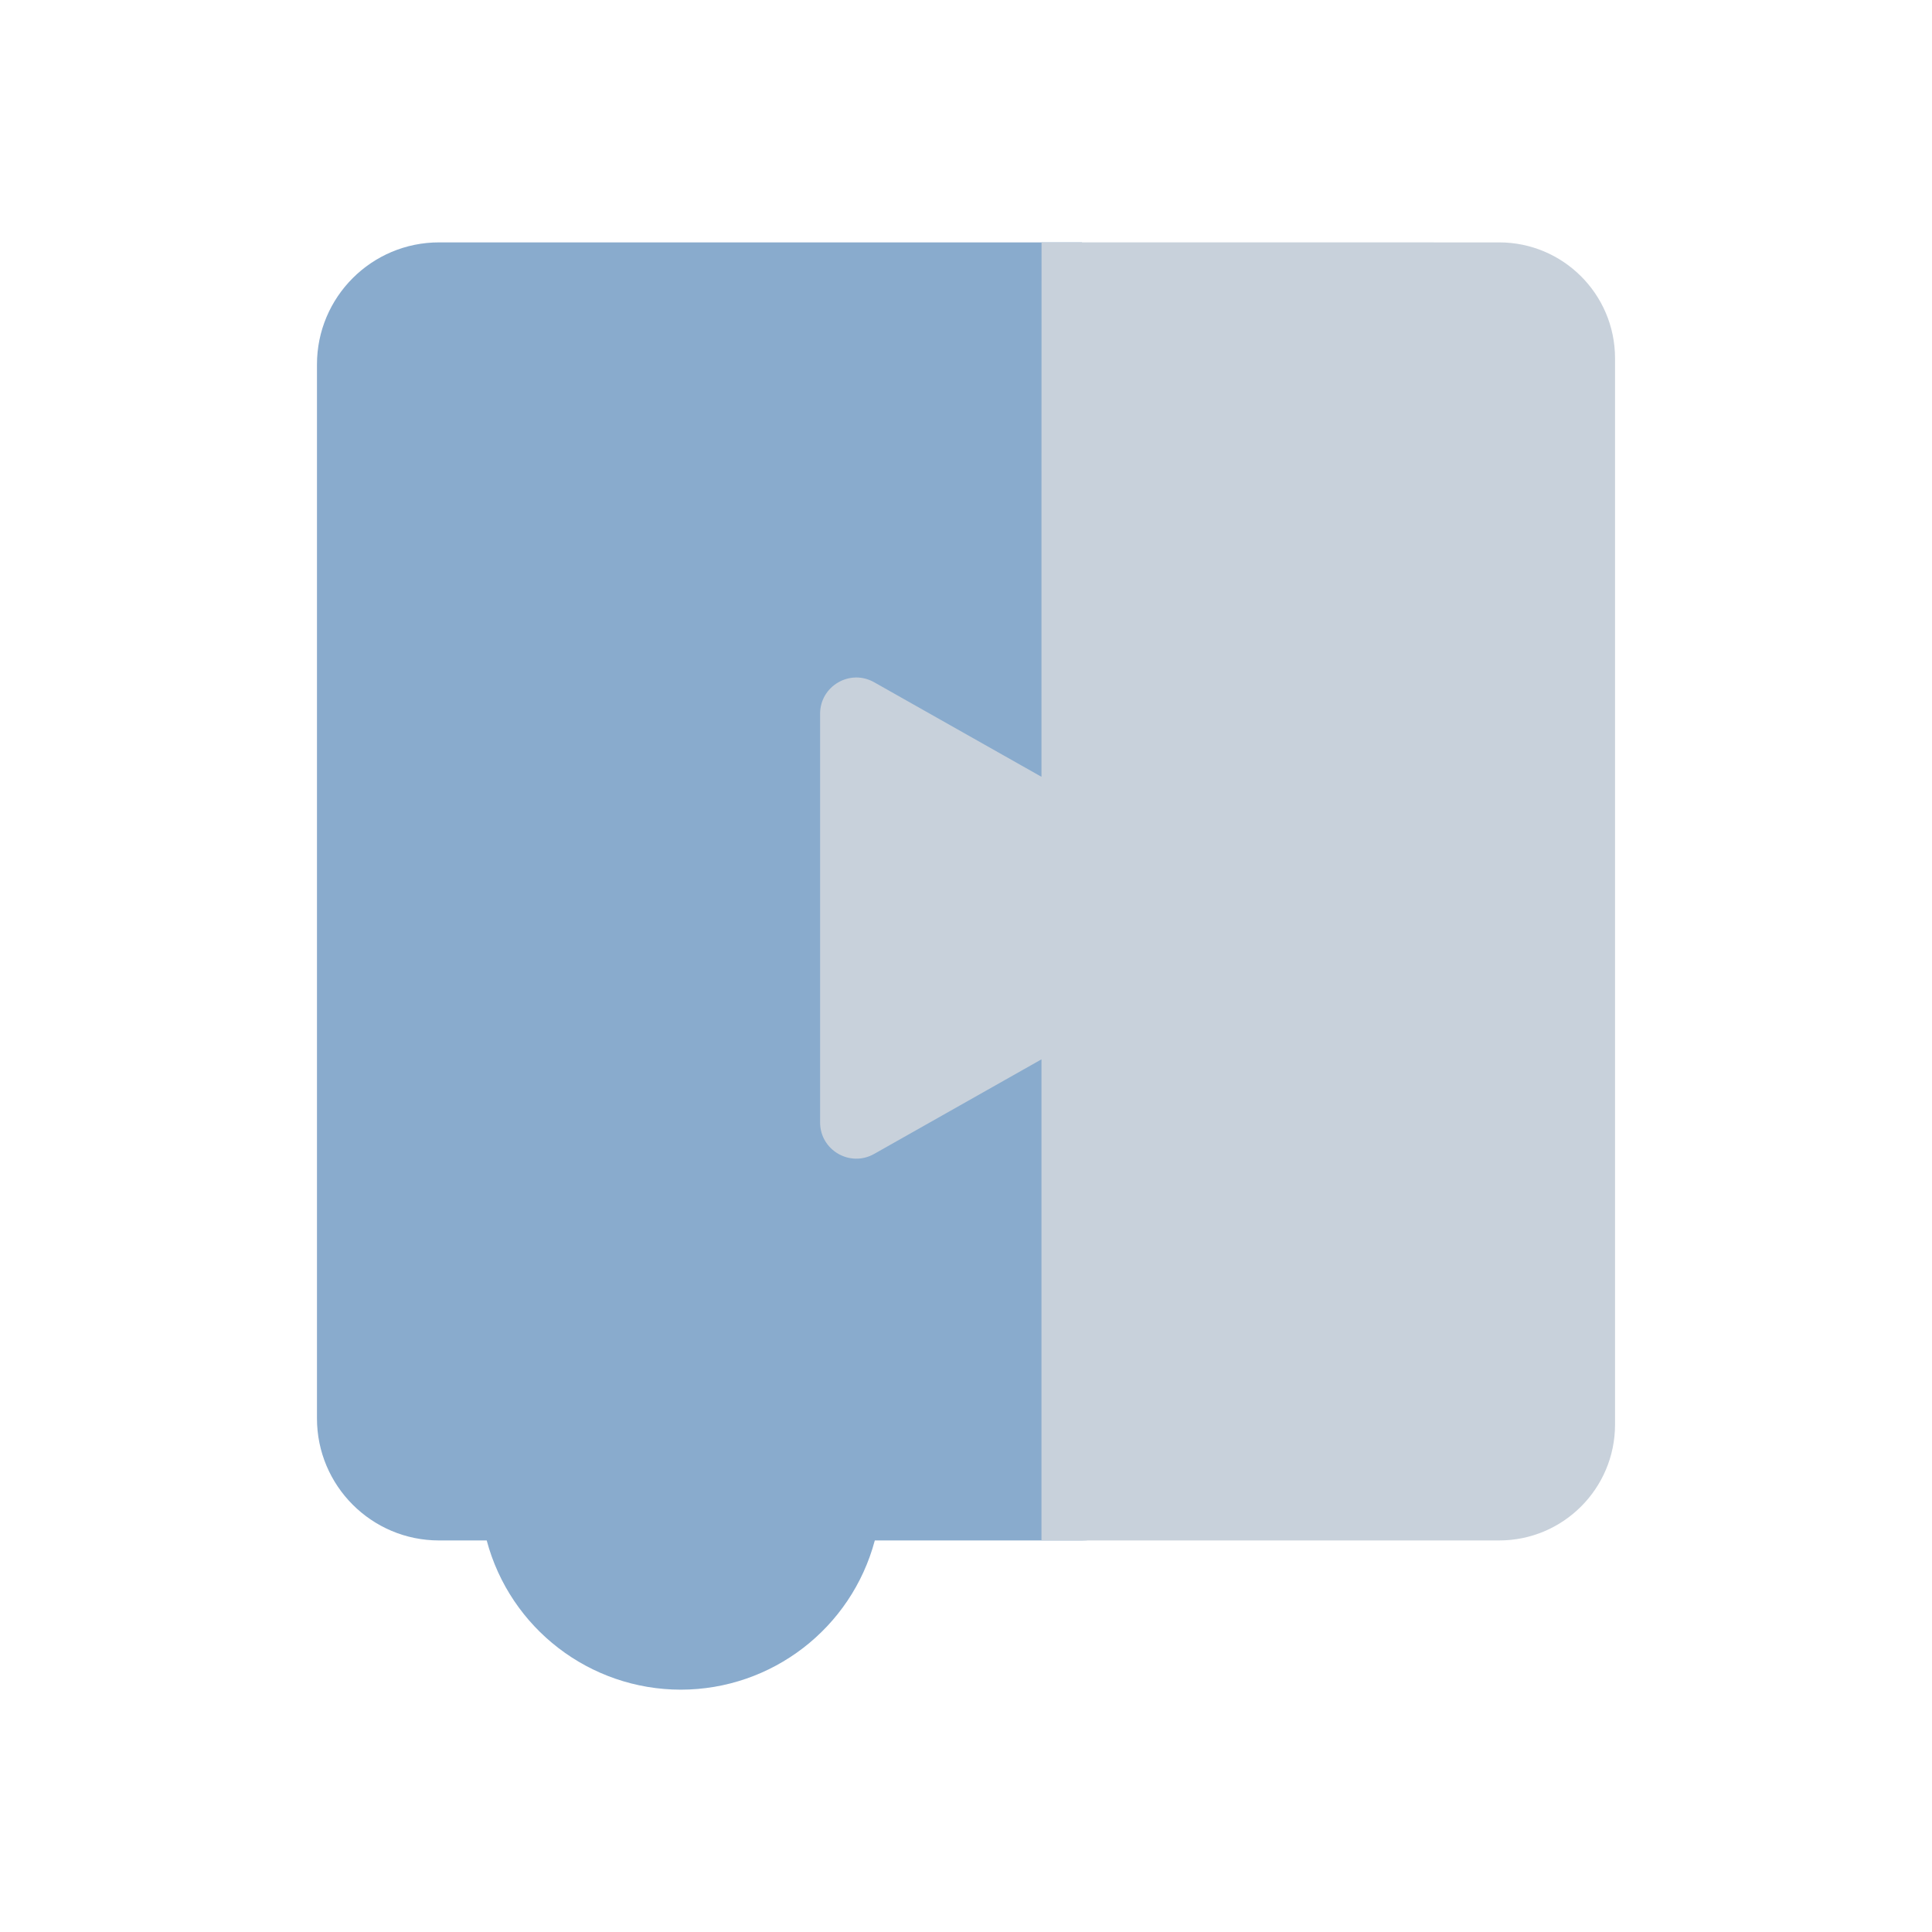
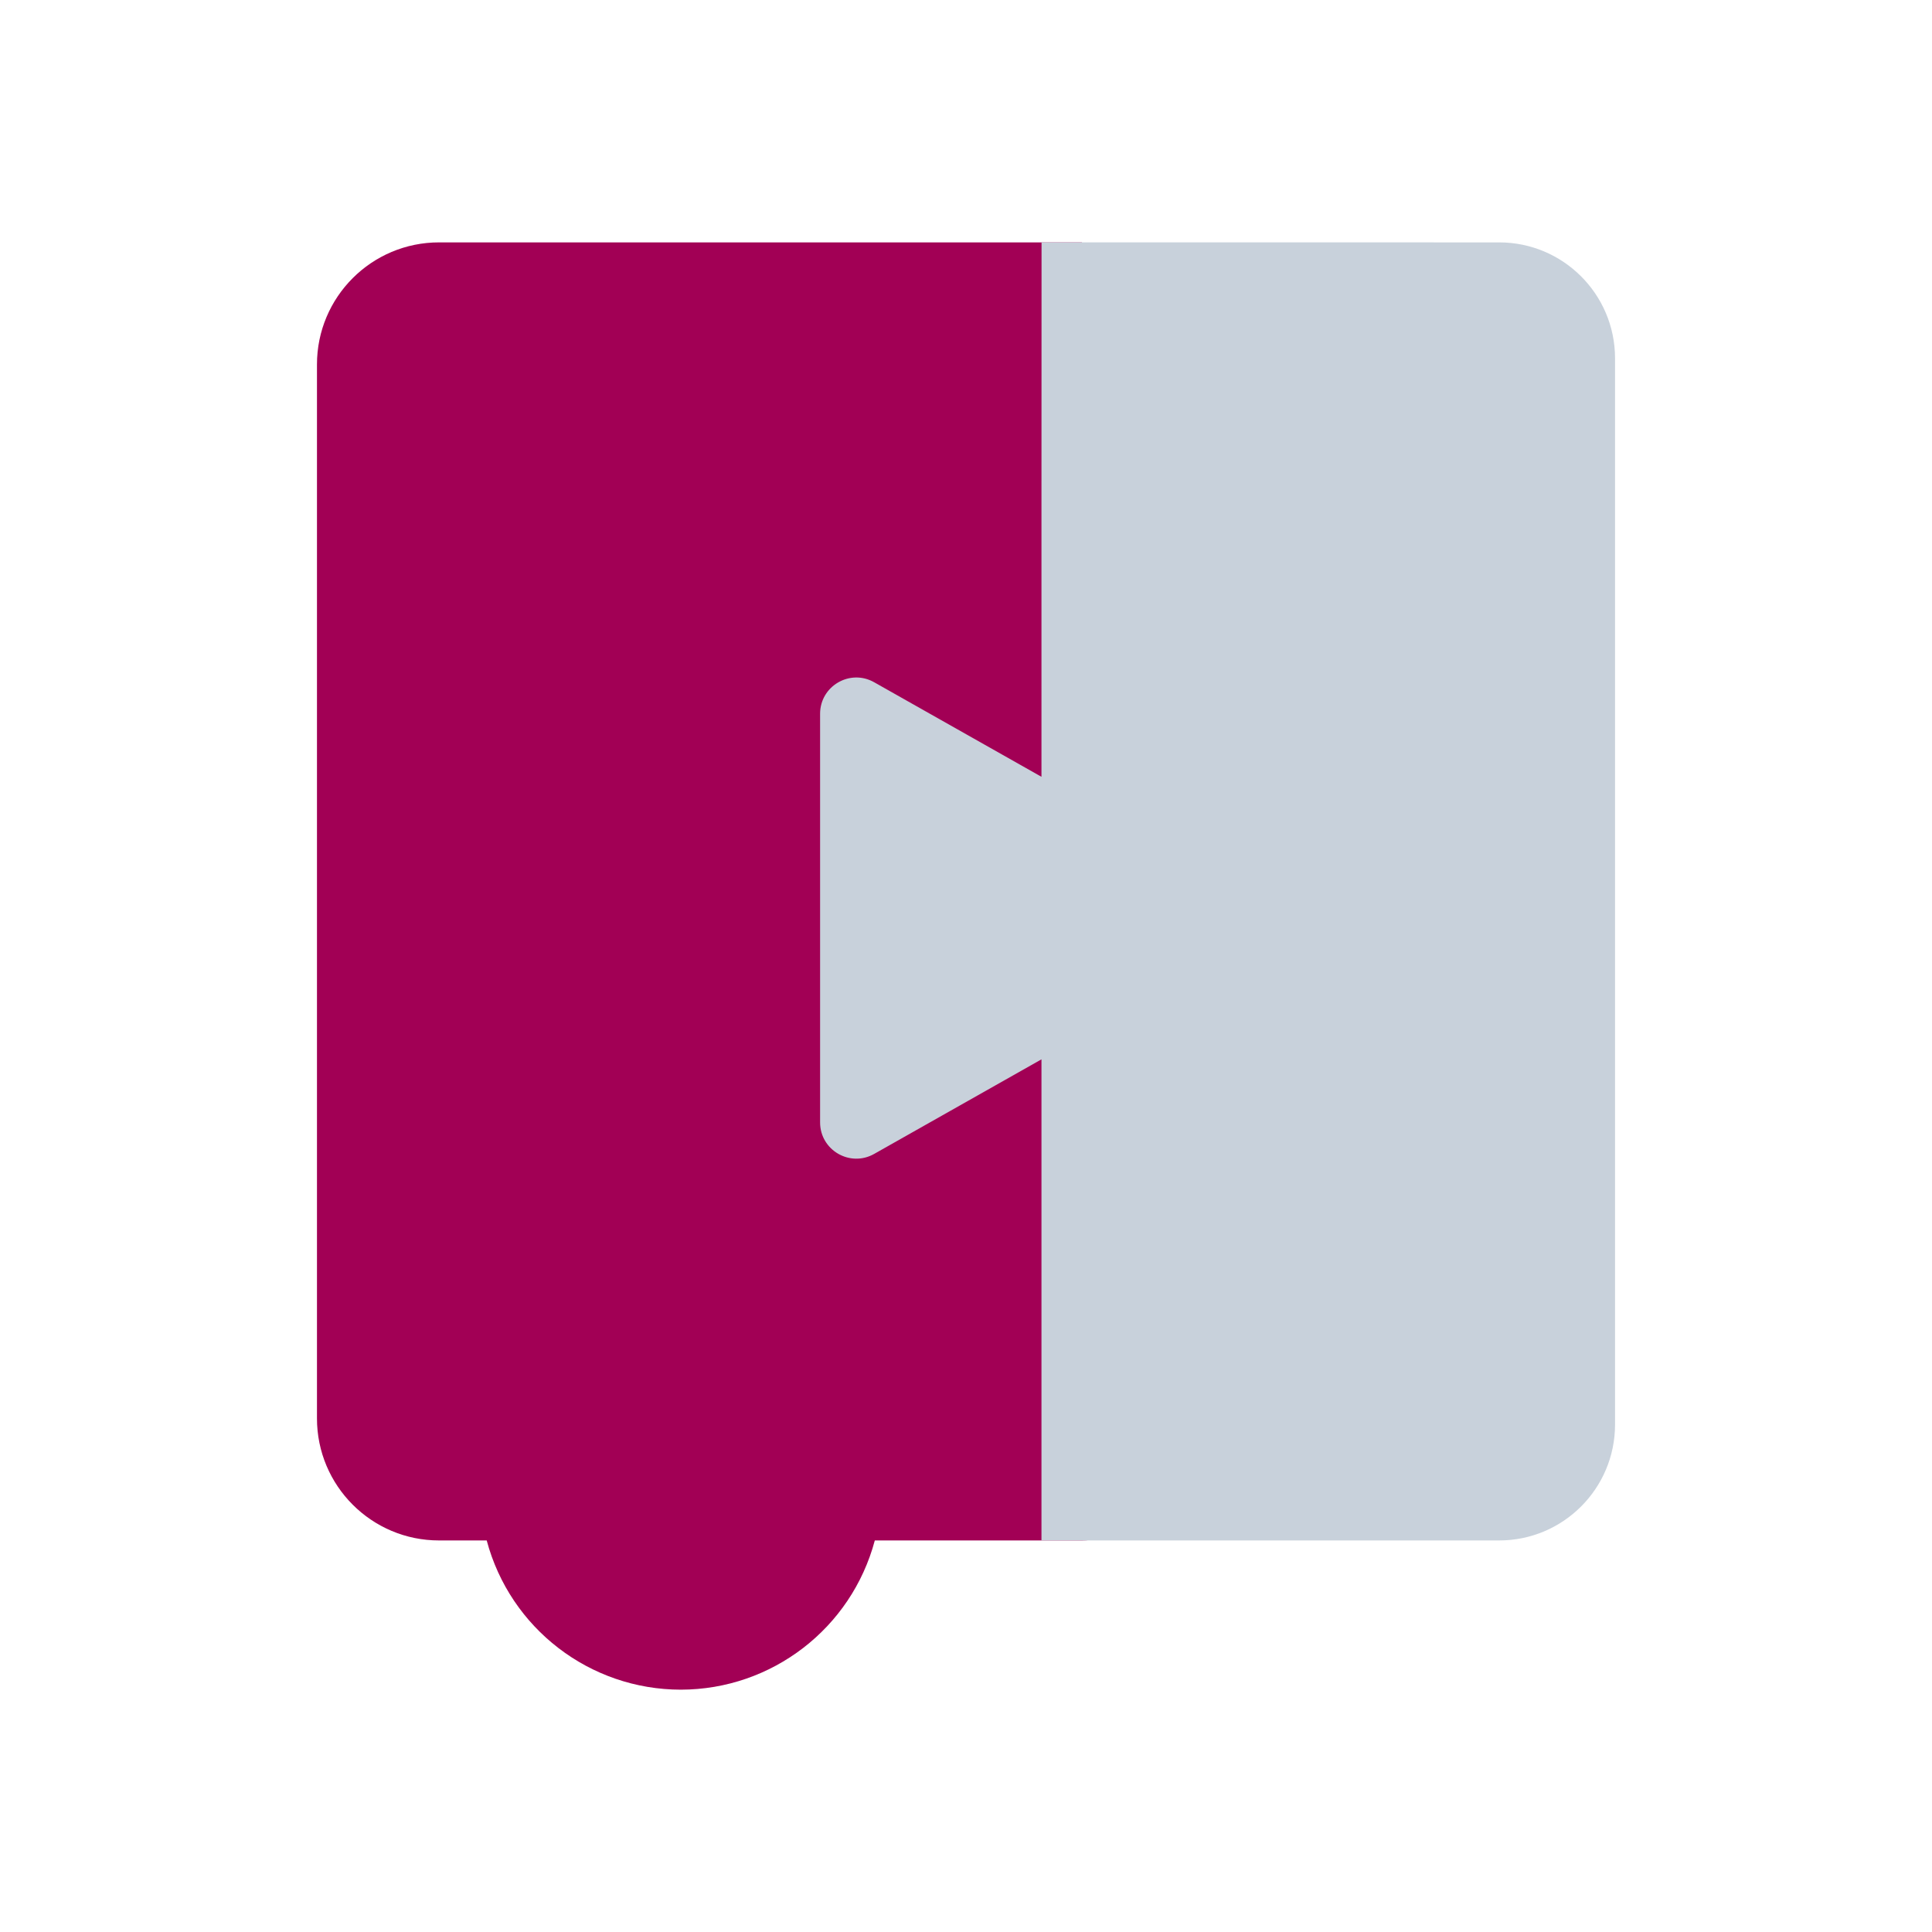
<svg xmlns="http://www.w3.org/2000/svg" id="Layer_6" data-name="Layer 6" viewBox="0 0 192 192" version="1.1">
  <defs id="defs902">
-     <style id="style900">.cls-1{fill:#89abcd;}.cls-2{fill:#c8d1db;}</style>
+     <style id="style900">.cls-1{fill:#A20055;}.cls-2{fill:#c8d1db;}</style>
  </defs>
  <g id="g1013" transform="translate(23.5,-7.91211)">
-     <path id="path906" d="M 20.141,32 C 13.434,31.994 7.994,37.434 8,44.141 V 148.859 C 7.994,155.566 13.434,161.006 20.141,161 h 4.727 c 2.331,8.742 10.246,14.826 19.293,14.83 C 53.202,175.819 61.108,169.736 63.438,161 h 4.842 15.727 c 4.418,0 8,-3.582 8,-8 V 40 l -8,-8 z" style="fill:#89abcd" />
+     <path id="path906" d="M 20.141,32 C 13.434,31.994 7.994,37.434 8,44.141 V 148.859 C 7.994,155.566 13.434,161.006 20.141,161 h 4.727 c 2.331,8.742 10.246,14.826 19.293,14.83 C 53.202,175.819 61.108,169.736 63.438,161 h 4.842 15.727 c 4.418,0 8,-3.582 8,-8 V 40 l -8,-8 z" style="fill:#A20055" />
    <path id="path908" d="M 80.008,31.994 C 79.997,49.697 80,67.397 80,85.109 L 63.369,75.711 C 60.972,74.358 58.005,76.087 58,78.84 v 40.621 c 0.005,2.753 2.972,4.482 5.369,3.129 L 80,113.189 v 37.592 2.219 8 h 8 1.426 36.055 c 6.362,-2.6e-4 11.519,-5.158 11.52,-11.52 V 43.48 C 136.978,37.134 131.827,32 125.48,32 Z" style="fill:#c8d1db" />
  </g>
</svg>
